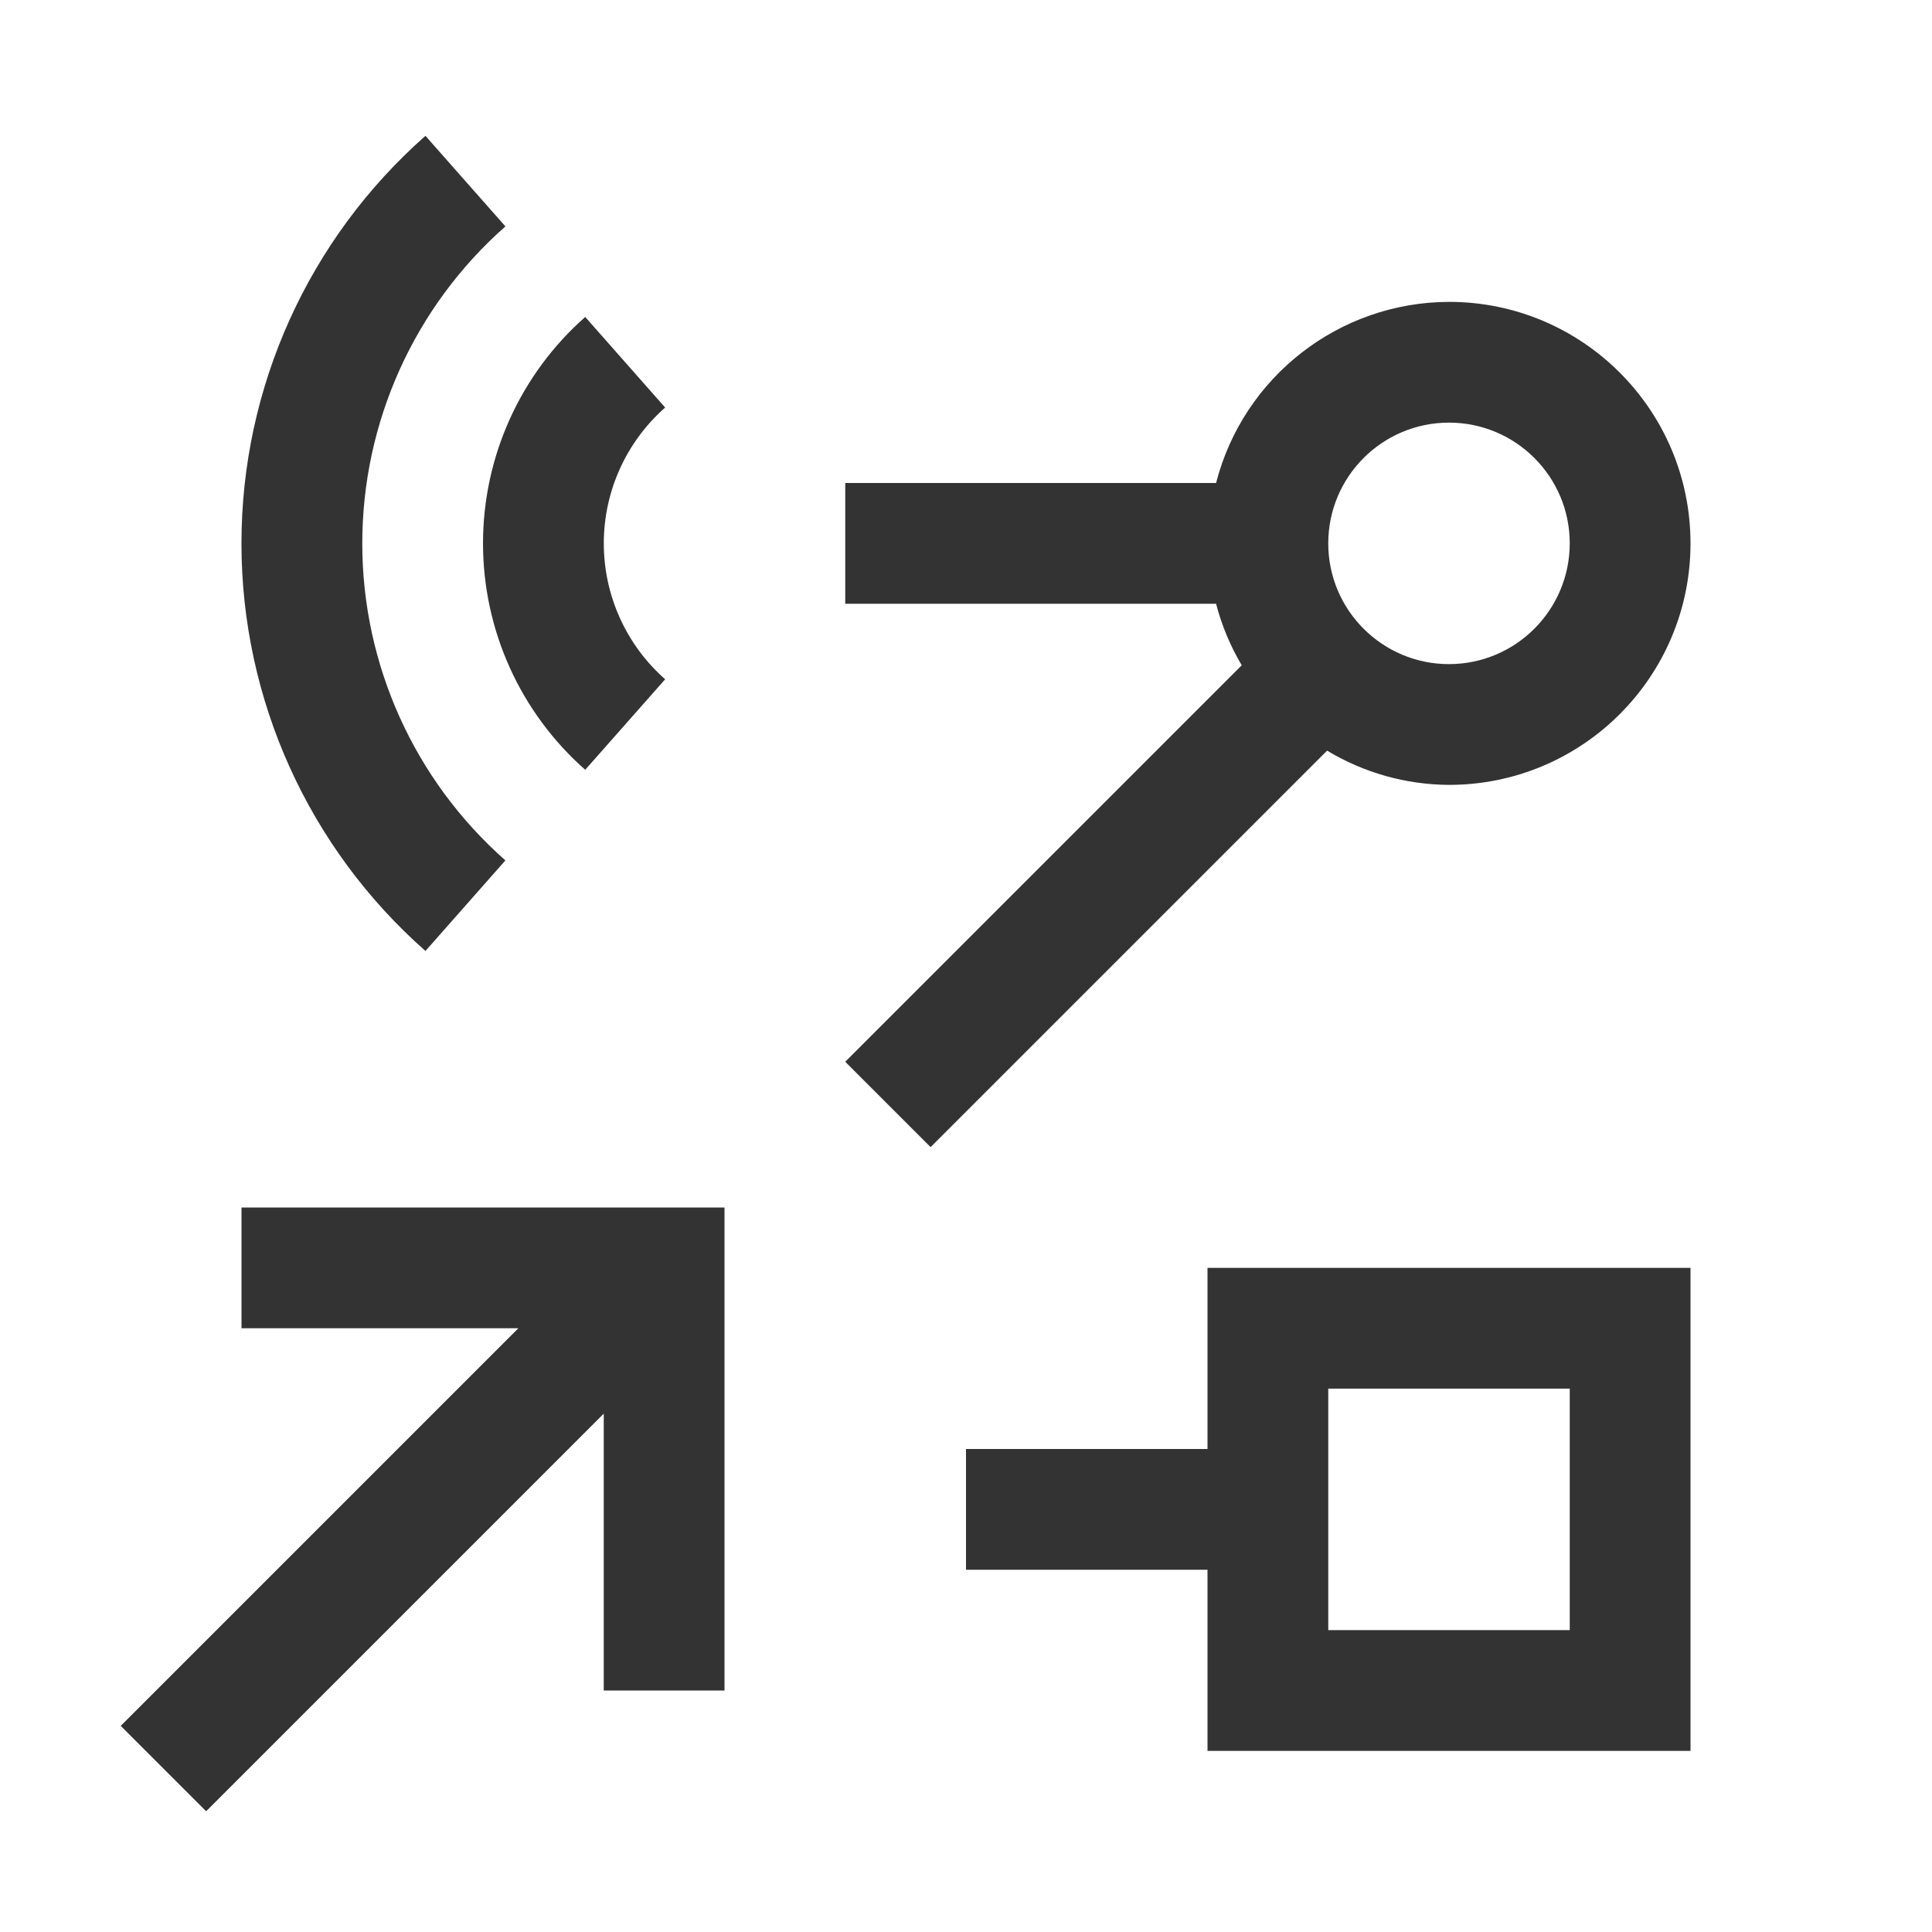
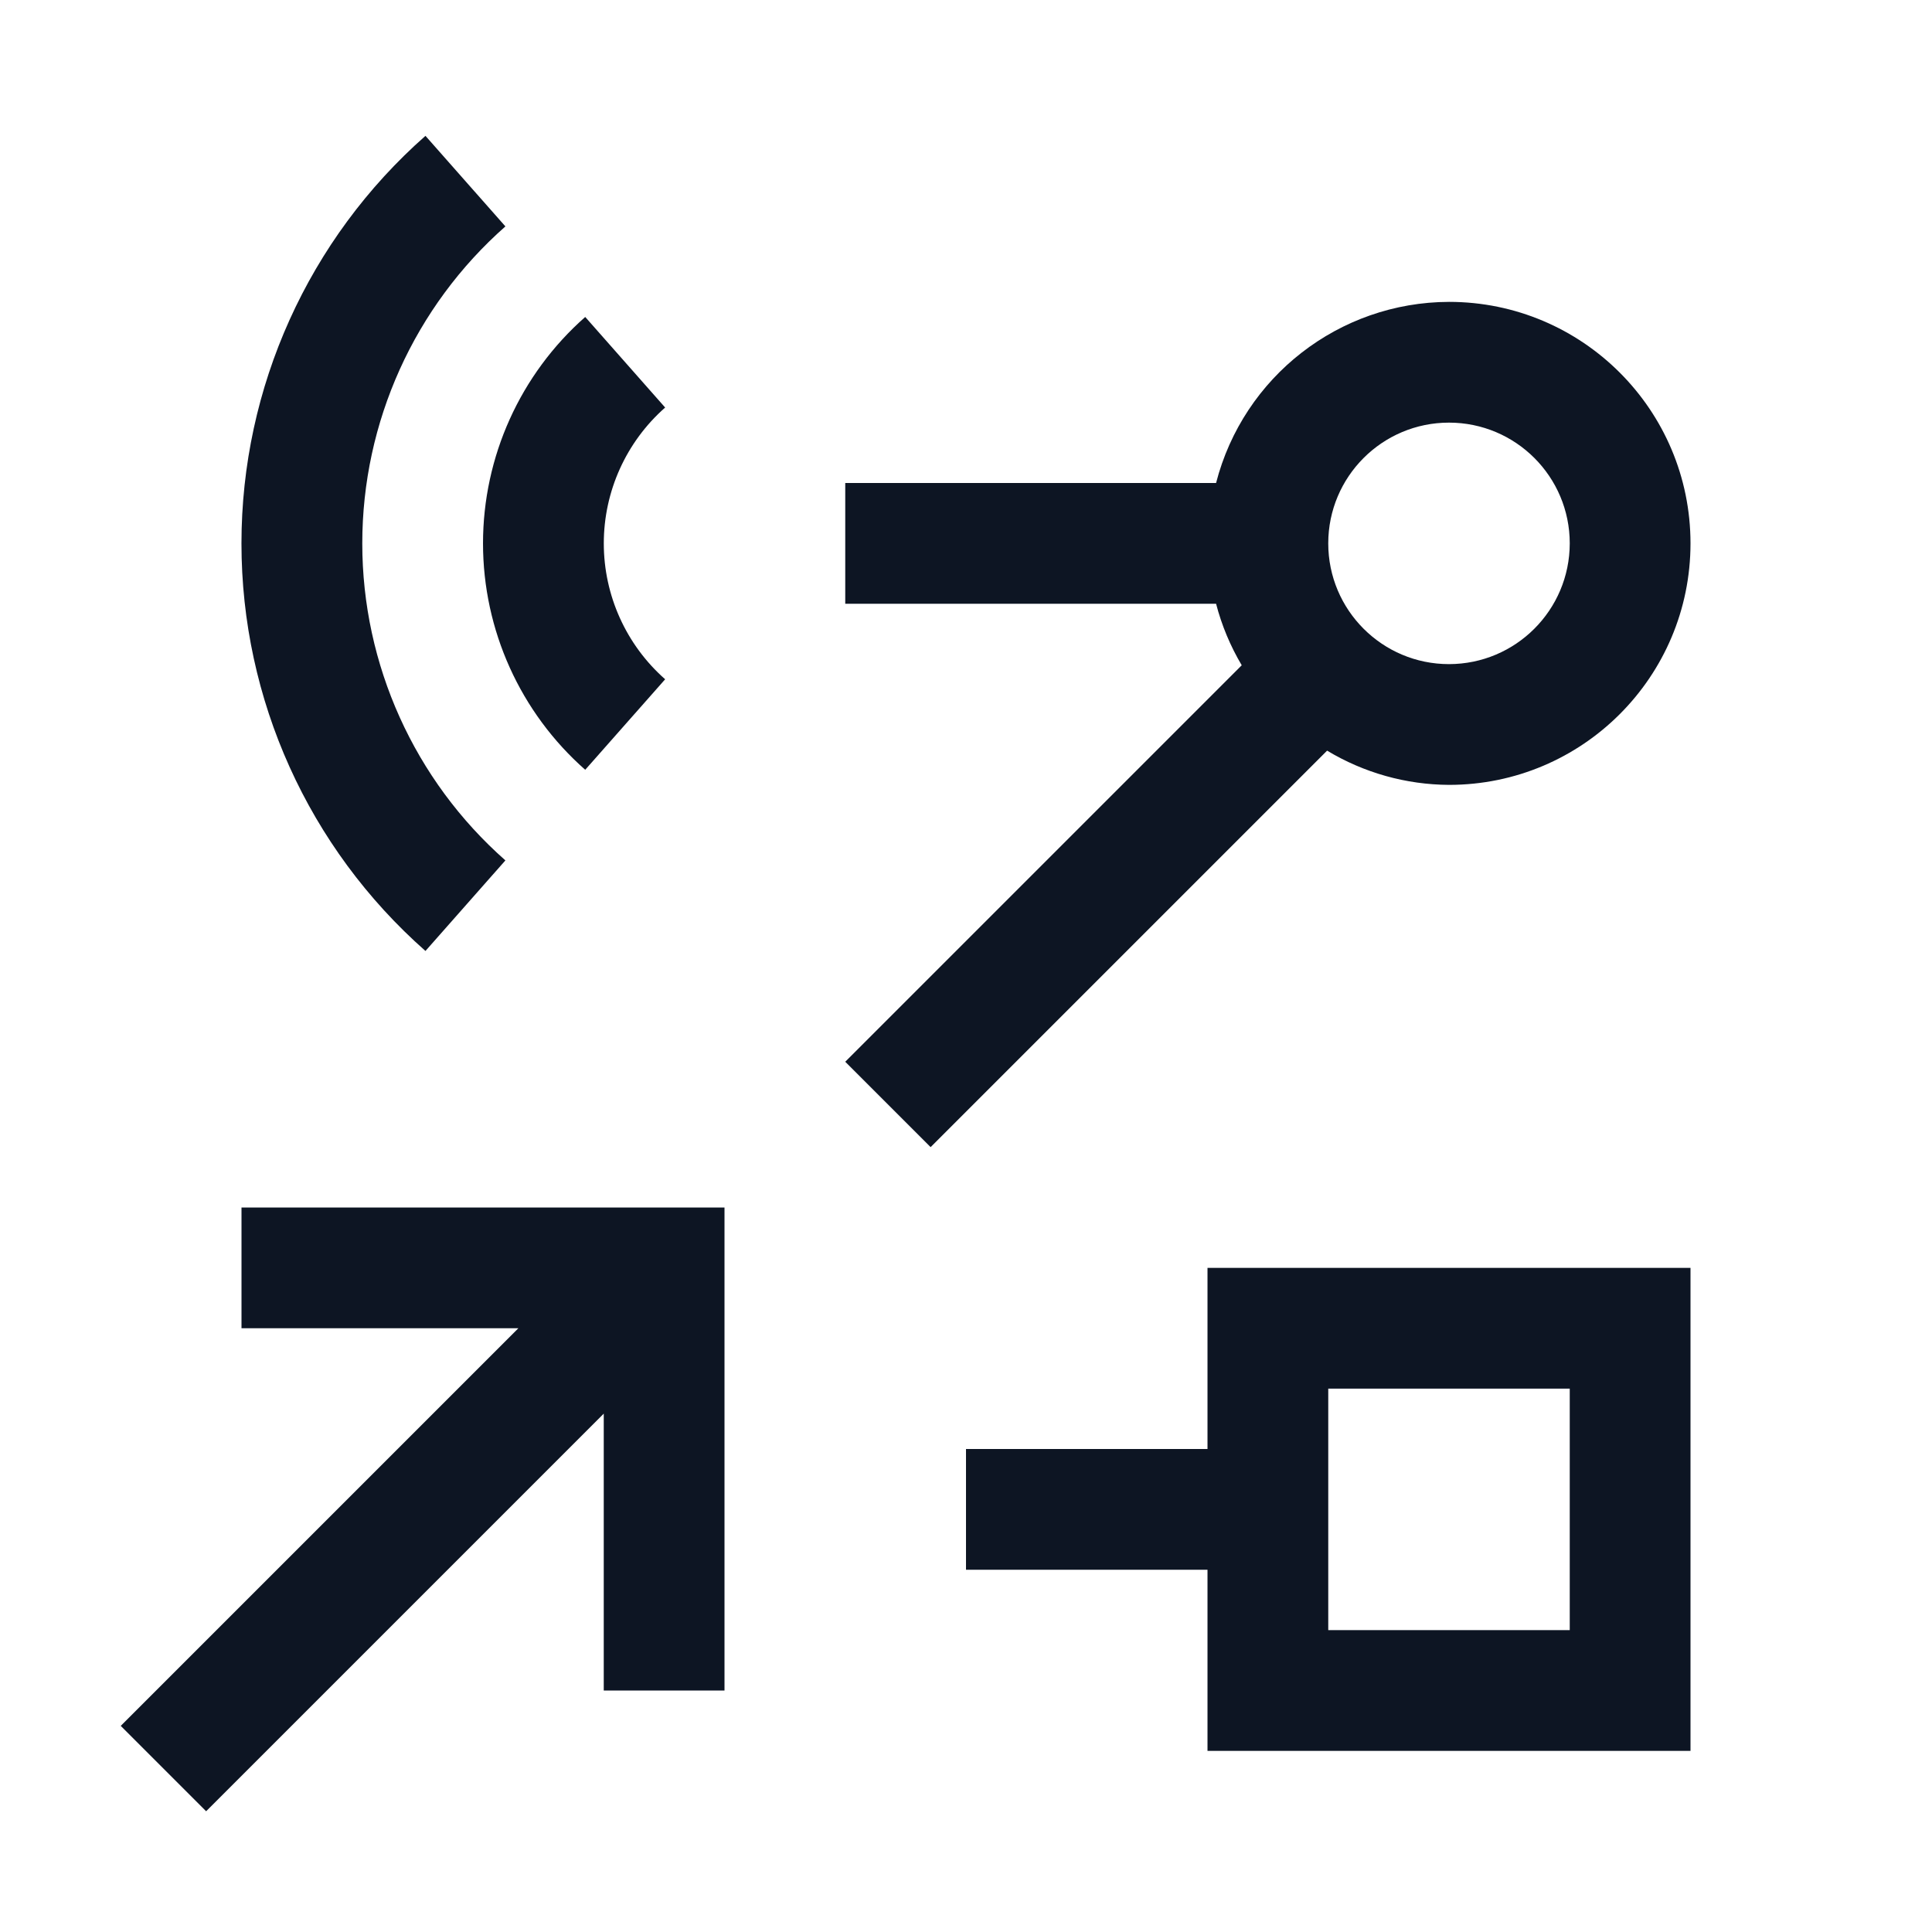
<svg xmlns="http://www.w3.org/2000/svg" width="32" height="32" preserveAspectRatio="xMidYMid meet" viewBox="0 0 32 32" style="-ms-transform: rotate(360deg); -webkit-transform: rotate(360deg); transform: rotate(360deg);">
  <defs />
-   <path d="M20 24h-4v2h4v3h8v-8h-8zm2-1h4v4h-4z" fill="#333" />
-   <path d="M4 20v2h4.586L2 28.586L3.414 30L10 23.414V28h2v-8H4z" fill="#333" />
-   <path d="M24 5a3.996 3.996 0 0 0-3.858 3H14v2h6.142a3.94 3.94 0 0 0 .425 1.019L14 17.586L15.414 19l6.567-6.567A3.952 3.952 0 0 0 24 13a4 4 0 0 0 0-8zm0 6a2 2 0 1 1 2-2a2.002 2.002 0 0 1-2 2z" fill="#333" />
-   <path d="M9.693 12.75a5 5 0 0 1 0-7.5l1.324 1.5a3 3 0 0 0 0 4.501z" fill="#333" />
-   <path d="M7.047 15.751a9 9 0 0 1 0-13.501l1.324 1.5a7 7 0 0 0 0 10.501z" fill="#333" />
+   <path d="M20 24h-4v2h4v3h8v-8h-8zm2-1h4v4h-4z" fill="#0D1523" />
+   <path d="M4 20v2h4.586L2 28.586L3.414 30L10 23.414V28h2v-8H4z" fill="#0D1523" />
+   <path d="M24 5a3.996 3.996 0 0 0-3.858 3H14v2h6.142a3.94 3.94 0 0 0 .425 1.019L14 17.586L15.414 19l6.567-6.567A3.952 3.952 0 0 0 24 13a4 4 0 0 0 0-8zm0 6a2 2 0 1 1 2-2a2.002 2.002 0 0 1-2 2z" fill="#0D1523" />
+   <path d="M9.693 12.75a5 5 0 0 1 0-7.5l1.324 1.5a3 3 0 0 0 0 4.501z" fill="#0D1523" />
+   <path d="M7.047 15.751a9 9 0 0 1 0-13.501l1.324 1.5a7 7 0 0 0 0 10.501z" fill="#0D1523" />
</svg>
